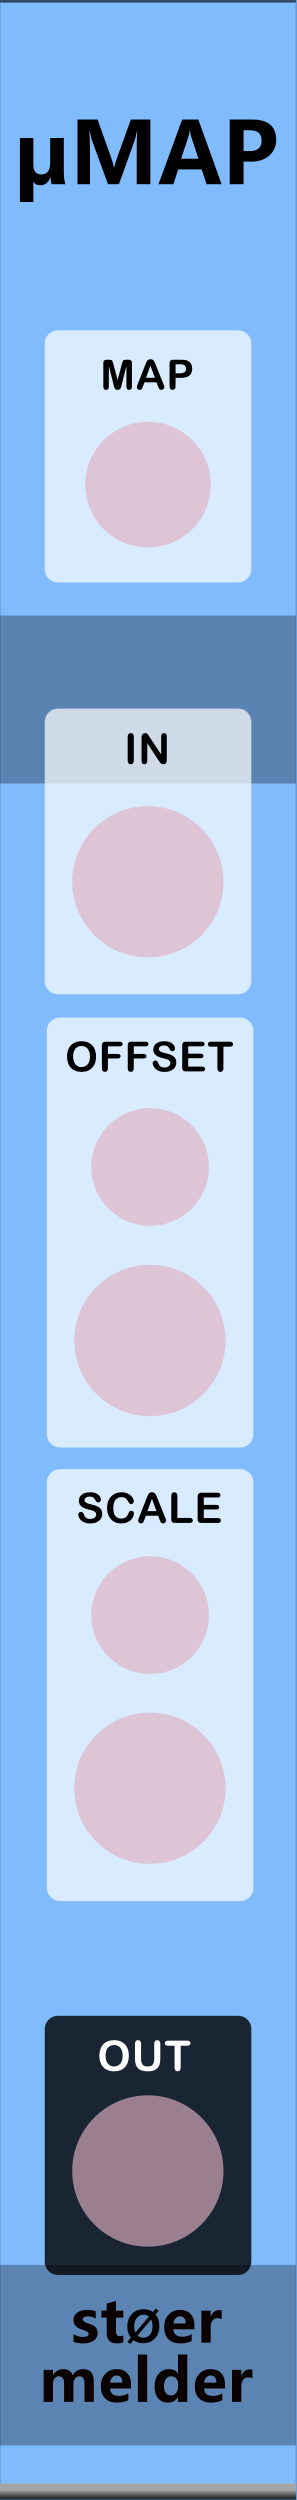
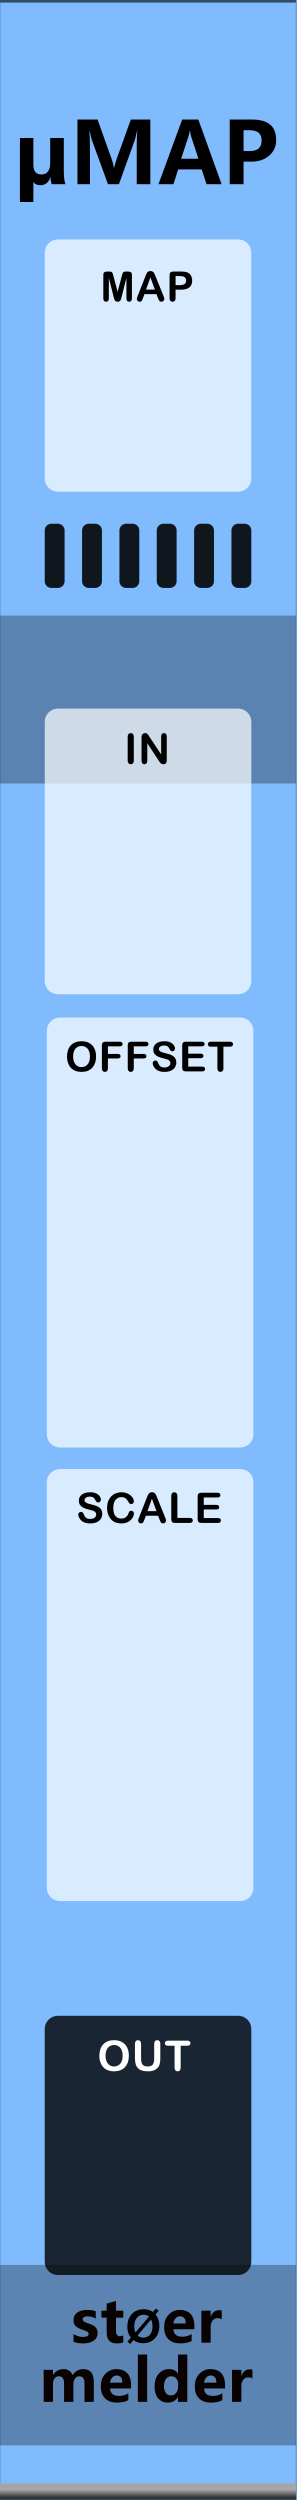
<svg xmlns="http://www.w3.org/2000/svg" width="100%" height="100%" viewBox="0 0 45 380" version="1.1" xml:space="preserve" style="fill-rule:evenodd;clip-rule:evenodd;stroke-linecap:round;stroke-linejoin:round;stroke-miterlimit:1.5;">
  <g id="panel" transform="matrix(0.834722,0,0,1.04324,-803.837,250.623)">
    <g transform="matrix(1.198,0,0,0.958552,963,-240.242)">
      <rect x="0" y="0" width="60" height="380" style="fill:rgb(128,187,254);" />
    </g>
    <g transform="matrix(0.318803,0,0,1.55539,972.575,-450.668)">
      <rect x="-30.034" y="347.456" width="169.102" height="16.91" style="fill:rgb(4,4,4);fill-opacity:0.3;" />
    </g>
    <g transform="matrix(0.318803,0,0,1.44687,972.575,-653.268)">
      <rect x="-30.034" y="347.456" width="169.102" height="16.91" style="fill-opacity:0.3;" />
    </g>
    <g transform="matrix(2.40704,0,0,25.5659,873.006,-292.473)">
      <rect x="37.388" y="2.043" width="22.397" height="14.247" style="fill:none;stroke:black;stroke-opacity:0.6;stroke-width:0.03px;" />
    </g>
    <g id="path3052" transform="matrix(0.37715,0,0,1.06342,599.604,-7.50798)">
      <rect x="963.532" y="121.41" width="142.941" height="2.074" style="fill:url(#_Linear1);" />
    </g>
    <g transform="matrix(1.198,0,0,0.958552,967.807,-213.398)">
      <g transform="matrix(13,0,0,13,-1.92017,0)">
        <path d="M0.443,0C0.435,-0.025 0.43,-0.052 0.43,-0.082L0.428,-0.082C0.407,-0.019 0.368,0.012 0.311,0.012C0.273,0.012 0.247,0 0.231,-0.025L0.229,-0.025L0.229,0.208L0.072,0.208L0.072,-0.54L0.229,-0.54L0.229,-0.227C0.229,-0.152 0.261,-0.114 0.324,-0.114C0.392,-0.114 0.426,-0.16 0.426,-0.252L0.426,-0.54L0.585,-0.54L0.585,-0.163C0.585,-0.082 0.592,-0.028 0.605,0L0.443,0Z" style="fill-rule:nonzero;" />
      </g>
      <g transform="matrix(13,0,0,13,6.63013,0)">
        <path d="M0.78,0L0.78,-0.459C0.78,-0.501 0.782,-0.555 0.786,-0.619L0.782,-0.619C0.772,-0.57 0.765,-0.538 0.759,-0.521L0.572,0L0.444,0L0.255,-0.517C0.25,-0.529 0.242,-0.563 0.231,-0.619L0.227,-0.619C0.231,-0.555 0.233,-0.492 0.233,-0.428L0.233,0L0.087,0L0.087,-0.756L0.322,-0.756L0.485,-0.299C0.499,-0.262 0.508,-0.226 0.513,-0.193L0.516,-0.193C0.526,-0.234 0.537,-0.27 0.547,-0.3L0.711,-0.756L0.939,-0.756L0.939,0L0.78,0Z" style="fill-rule:nonzero;" />
      </g>
      <g transform="matrix(13,0,0,13,19.9983,0)">
        <path d="M0.744,0L0.568,0L0.511,-0.173L0.236,-0.173L0.181,0L0.006,0L0.283,-0.756L0.472,-0.756L0.744,0ZM0.473,-0.298L0.387,-0.56C0.382,-0.577 0.378,-0.599 0.375,-0.626L0.371,-0.626C0.369,-0.604 0.365,-0.583 0.358,-0.562L0.271,-0.298L0.473,-0.298Z" style="fill-rule:nonzero;" />
      </g>
      <g transform="matrix(13,0,0,13,29.7737,0)">
        <path d="M0.249,-0.264L0.249,0L0.087,0L0.087,-0.756L0.348,-0.756C0.536,-0.756 0.63,-0.677 0.63,-0.517C0.63,-0.44 0.601,-0.378 0.545,-0.331C0.488,-0.284 0.417,-0.262 0.332,-0.264L0.249,-0.264ZM0.249,-0.631L0.249,-0.387L0.318,-0.387C0.413,-0.387 0.46,-0.428 0.46,-0.511C0.46,-0.591 0.414,-0.631 0.32,-0.631L0.249,-0.631Z" style="fill-rule:nonzero;" />
      </g>
    </g>
    <g transform="matrix(0.552947,0,0,1.55407,968.322,-225.457)">
      <path d="M73.138,58.157C73.138,57.476 71.196,56.924 68.804,56.924L9.44,56.924C7.049,56.924 5.107,57.476 5.107,58.157L5.107,82.47C5.107,83.151 7.049,83.704 9.44,83.704L68.804,83.704C71.196,83.704 73.138,83.151 73.138,82.47L73.138,58.157Z" style="fill:white;fill-opacity:0.7;" />
    </g>
    <g transform="matrix(0.552947,0,0,2.3394,968.702,-225.151)">
      <path d="M73.138,57.743C73.138,57.291 71.196,56.924 68.804,56.924L9.44,56.924C7.049,56.924 5.107,57.291 5.107,57.743L5.107,82.885C5.107,83.337 7.049,83.704 9.44,83.704L68.804,83.704C71.196,83.704 73.138,83.337 73.138,82.885L73.138,57.743Z" style="fill:white;fill-opacity:0.7;" />
    </g>
    <g transform="matrix(0.552947,0,0,2.35028,968.702,-159.977)">
      <path d="M73.138,57.739C73.138,57.289 71.196,56.924 68.804,56.924L9.44,56.924C7.049,56.924 5.107,57.289 5.107,57.739L5.107,82.888C5.107,83.338 7.049,83.704 9.44,83.704L68.804,83.704C71.196,83.704 73.138,83.338 73.138,82.888L73.138,57.739Z" style="fill:white;fill-opacity:0.7;" />
    </g>
-     <g transform="matrix(0.552947,0,0,1.3724,968.322,-270.235)">
+     <g transform="matrix(0.552947,0,0,1.3724,968.322,-283.466)">
      <path d="M73.138,58.321C73.138,57.55 71.196,56.924 68.804,56.924L9.44,56.924C7.049,56.924 5.107,57.55 5.107,58.321L5.107,82.307C5.107,83.078 7.049,83.704 9.44,83.704L68.804,83.704C71.196,83.704 73.138,83.078 73.138,82.307L73.138,58.321Z" style="fill:white;fill-opacity:0.7;" />
    </g>
    <g transform="matrix(1.198,0,0,0.958552,940.395,-178.7)">
      <g transform="matrix(6.4,0,0,6.4,37.7404,51.8924)">
        <path d="M0.084,-0.076L0.084,-0.64C0.084,-0.669 0.091,-0.691 0.104,-0.706C0.117,-0.721 0.135,-0.728 0.156,-0.728C0.178,-0.728 0.195,-0.721 0.209,-0.706C0.222,-0.692 0.229,-0.67 0.229,-0.64L0.229,-0.076C0.229,-0.047 0.222,-0.024 0.209,-0.01C0.195,0.005 0.178,0.012 0.156,0.012C0.135,0.012 0.118,0.005 0.104,-0.01C0.091,-0.025 0.084,-0.047 0.084,-0.076Z" style="fill-rule:nonzero;" />
      </g>
      <g transform="matrix(6.4,0,0,6.4,39.8715,51.8924)">
        <path d="M0.267,-0.641L0.546,-0.219L0.546,-0.645C0.546,-0.673 0.552,-0.693 0.564,-0.707C0.576,-0.721 0.592,-0.728 0.612,-0.728C0.633,-0.728 0.649,-0.721 0.661,-0.707C0.673,-0.693 0.679,-0.673 0.679,-0.645L0.679,-0.082C0.679,-0.019 0.653,0.012 0.601,0.012C0.588,0.012 0.576,0.01 0.566,0.007C0.556,0.003 0.546,-0.003 0.537,-0.011C0.528,-0.019 0.519,-0.029 0.511,-0.04C0.503,-0.051 0.496,-0.062 0.488,-0.073L0.216,-0.49L0.216,-0.071C0.216,-0.043 0.209,-0.023 0.197,-0.009C0.184,0.005 0.168,0.012 0.148,0.012C0.127,0.012 0.111,0.005 0.099,-0.009C0.086,-0.023 0.08,-0.044 0.08,-0.071L0.08,-0.623C0.08,-0.646 0.083,-0.665 0.088,-0.678C0.094,-0.693 0.104,-0.705 0.119,-0.714C0.133,-0.723 0.148,-0.728 0.165,-0.728C0.178,-0.728 0.189,-0.726 0.198,-0.722C0.208,-0.717 0.216,-0.712 0.223,-0.705C0.23,-0.697 0.237,-0.688 0.244,-0.677C0.252,-0.665 0.259,-0.653 0.267,-0.641Z" style="fill-rule:nonzero;" />
      </g>
    </g>
    <g transform="matrix(1.198,0,0,0.958552,940.775,-68.0885)">
      <g transform="matrix(6.4,0,0,6.4,30.1093,51.8924)">
        <path d="M0.622,-0.215C0.622,-0.172 0.611,-0.133 0.589,-0.098C0.566,-0.064 0.534,-0.037 0.491,-0.017C0.448,0.002 0.397,0.012 0.338,0.012C0.267,0.012 0.209,-0.001 0.163,-0.028C0.131,-0.047 0.104,-0.073 0.084,-0.105C0.063,-0.137 0.053,-0.168 0.053,-0.198C0.053,-0.216 0.059,-0.231 0.072,-0.243C0.084,-0.256 0.099,-0.262 0.118,-0.262C0.133,-0.262 0.146,-0.257 0.157,-0.248C0.168,-0.238 0.177,-0.223 0.184,-0.204C0.193,-0.181 0.203,-0.162 0.214,-0.147C0.224,-0.132 0.239,-0.119 0.258,-0.109C0.278,-0.099 0.303,-0.094 0.334,-0.094C0.377,-0.094 0.412,-0.104 0.439,-0.124C0.466,-0.144 0.479,-0.169 0.479,-0.199C0.479,-0.223 0.472,-0.242 0.457,-0.257C0.443,-0.272 0.424,-0.283 0.401,-0.291C0.378,-0.299 0.347,-0.307 0.309,-0.316C0.258,-0.328 0.215,-0.342 0.18,-0.358C0.145,-0.374 0.118,-0.396 0.097,-0.424C0.077,-0.452 0.067,-0.486 0.067,-0.528C0.067,-0.567 0.078,-0.602 0.099,-0.633C0.121,-0.663 0.152,-0.687 0.192,-0.703C0.233,-0.72 0.281,-0.728 0.336,-0.728C0.38,-0.728 0.418,-0.723 0.45,-0.712C0.482,-0.701 0.509,-0.686 0.53,-0.668C0.551,-0.65 0.566,-0.631 0.576,-0.611C0.586,-0.591 0.591,-0.572 0.591,-0.553C0.591,-0.536 0.585,-0.52 0.573,-0.507C0.56,-0.493 0.545,-0.486 0.527,-0.486C0.51,-0.486 0.498,-0.49 0.489,-0.498C0.48,-0.507 0.471,-0.52 0.461,-0.539C0.448,-0.566 0.432,-0.587 0.414,-0.602C0.396,-0.617 0.367,-0.625 0.326,-0.625C0.289,-0.625 0.259,-0.617 0.236,-0.6C0.213,-0.584 0.201,-0.564 0.201,-0.541C0.201,-0.527 0.205,-0.514 0.213,-0.504C0.221,-0.493 0.231,-0.485 0.245,-0.477C0.259,-0.47 0.273,-0.464 0.287,-0.459C0.301,-0.455 0.324,-0.449 0.356,-0.441C0.396,-0.431 0.433,-0.421 0.466,-0.41C0.498,-0.398 0.526,-0.384 0.549,-0.368C0.572,-0.352 0.59,-0.331 0.603,-0.306C0.616,-0.281 0.622,-0.251 0.622,-0.215Z" style="fill-rule:nonzero;" />
      </g>
      <g transform="matrix(6.4,0,0,6.4,34.5061,51.8924)">
        <path d="M0.688,-0.226C0.688,-0.203 0.682,-0.179 0.671,-0.152C0.66,-0.126 0.642,-0.1 0.618,-0.074C0.594,-0.048 0.563,-0.028 0.526,-0.012C0.488,0.004 0.445,0.012 0.395,0.012C0.357,0.012 0.323,0.009 0.292,0.001C0.261,-0.006 0.233,-0.017 0.208,-0.032C0.183,-0.047 0.159,-0.067 0.138,-0.092C0.119,-0.114 0.103,-0.139 0.09,-0.167C0.076,-0.195 0.066,-0.225 0.06,-0.256C0.053,-0.288 0.05,-0.321 0.05,-0.357C0.05,-0.415 0.058,-0.466 0.075,-0.512C0.092,-0.557 0.116,-0.596 0.147,-0.629C0.178,-0.661 0.215,-0.686 0.257,-0.703C0.299,-0.72 0.344,-0.728 0.391,-0.728C0.449,-0.728 0.501,-0.716 0.546,-0.693C0.591,-0.67 0.626,-0.642 0.65,-0.608C0.674,-0.574 0.686,-0.542 0.686,-0.511C0.686,-0.495 0.68,-0.48 0.668,-0.467C0.657,-0.455 0.643,-0.448 0.626,-0.448C0.607,-0.448 0.594,-0.453 0.584,-0.461C0.575,-0.47 0.565,-0.485 0.553,-0.507C0.534,-0.542 0.512,-0.569 0.487,-0.586C0.461,-0.604 0.43,-0.613 0.392,-0.613C0.333,-0.613 0.285,-0.59 0.25,-0.545C0.214,-0.5 0.197,-0.435 0.197,-0.352C0.197,-0.296 0.205,-0.25 0.22,-0.213C0.236,-0.176 0.258,-0.149 0.287,-0.13C0.315,-0.112 0.349,-0.103 0.387,-0.103C0.429,-0.103 0.464,-0.113 0.493,-0.134C0.522,-0.155 0.543,-0.185 0.558,-0.225C0.564,-0.244 0.572,-0.259 0.581,-0.271C0.59,-0.283 0.605,-0.289 0.625,-0.289C0.642,-0.289 0.657,-0.283 0.669,-0.271C0.682,-0.259 0.688,-0.244 0.688,-0.226Z" style="fill-rule:nonzero;" />
      </g>
      <g transform="matrix(6.4,0,0,6.4,39.3716,51.8924)">
        <path d="M0.536,-0.081L0.502,-0.171L0.211,-0.171L0.177,-0.079C0.163,-0.043 0.152,-0.019 0.143,-0.007C0.133,0.006 0.118,0.012 0.096,0.012C0.078,0.012 0.062,0.006 0.048,-0.008C0.034,-0.021 0.027,-0.036 0.027,-0.053C0.027,-0.063 0.028,-0.073 0.032,-0.083C0.035,-0.094 0.04,-0.108 0.048,-0.127L0.231,-0.592C0.236,-0.605 0.242,-0.621 0.25,-0.64C0.257,-0.659 0.265,-0.674 0.273,-0.687C0.281,-0.699 0.292,-0.709 0.306,-0.717C0.319,-0.724 0.336,-0.728 0.356,-0.728C0.376,-0.728 0.393,-0.724 0.406,-0.717C0.42,-0.709 0.431,-0.699 0.439,-0.687C0.448,-0.675 0.455,-0.662 0.46,-0.648C0.466,-0.634 0.473,-0.616 0.482,-0.593L0.669,-0.131C0.684,-0.096 0.691,-0.07 0.691,-0.054C0.691,-0.038 0.684,-0.022 0.67,-0.009C0.656,0.005 0.64,0.012 0.62,0.012C0.609,0.012 0.599,0.01 0.591,0.006C0.583,0.002 0.576,-0.003 0.57,-0.01C0.565,-0.017 0.559,-0.028 0.552,-0.043C0.546,-0.057 0.541,-0.07 0.536,-0.081ZM0.249,-0.28L0.463,-0.28L0.355,-0.575L0.249,-0.28Z" style="fill-rule:nonzero;" />
      </g>
      <g transform="matrix(6.4,0,0,6.4,44.1027,51.8924)">
        <path d="M0.22,-0.64L0.22,-0.119L0.514,-0.119C0.538,-0.119 0.556,-0.113 0.568,-0.102C0.581,-0.091 0.587,-0.076 0.587,-0.059C0.587,-0.042 0.581,-0.027 0.568,-0.016C0.556,-0.005 0.538,0 0.514,0L0.164,0C0.132,0 0.11,-0.007 0.096,-0.021C0.082,-0.035 0.075,-0.058 0.075,-0.089L0.075,-0.64C0.075,-0.669 0.082,-0.691 0.095,-0.706C0.108,-0.721 0.125,-0.728 0.147,-0.728C0.169,-0.728 0.186,-0.721 0.2,-0.706C0.213,-0.692 0.22,-0.67 0.22,-0.64Z" style="fill-rule:nonzero;" />
      </g>
      <g transform="matrix(6.4,0,0,6.4,48.0963,51.8924)">
        <path d="M0.55,-0.604L0.223,-0.604L0.223,-0.428L0.524,-0.428C0.546,-0.428 0.563,-0.423 0.573,-0.413C0.584,-0.403 0.59,-0.39 0.59,-0.374C0.59,-0.358 0.584,-0.344 0.574,-0.334C0.563,-0.324 0.546,-0.319 0.524,-0.319L0.223,-0.319L0.223,-0.115L0.561,-0.115C0.584,-0.115 0.601,-0.11 0.613,-0.099C0.624,-0.089 0.63,-0.075 0.63,-0.057C0.63,-0.04 0.624,-0.026 0.613,-0.016C0.601,-0.005 0.584,0 0.561,0L0.167,0C0.135,0 0.113,-0.007 0.099,-0.021C0.085,-0.035 0.078,-0.058 0.078,-0.089L0.078,-0.627C0.078,-0.648 0.081,-0.665 0.087,-0.678C0.094,-0.691 0.103,-0.701 0.116,-0.707C0.13,-0.713 0.146,-0.716 0.167,-0.716L0.55,-0.716C0.573,-0.716 0.59,-0.711 0.601,-0.7C0.613,-0.69 0.618,-0.677 0.618,-0.66C0.618,-0.643 0.613,-0.63 0.601,-0.619C0.59,-0.609 0.573,-0.604 0.55,-0.604Z" style="fill-rule:nonzero;" />
      </g>
    </g>
    <g transform="matrix(1.198,0,0,0.958552,940.775,-133.874)">
      <g transform="matrix(6.3,0,0,6.3,28.4514,51.8924)">
        <path d="M0.393,-0.728C0.467,-0.728 0.531,-0.713 0.584,-0.683C0.637,-0.653 0.678,-0.61 0.705,-0.554C0.732,-0.499 0.746,-0.434 0.746,-0.359C0.746,-0.304 0.739,-0.253 0.724,-0.208C0.709,-0.163 0.686,-0.124 0.656,-0.09C0.626,-0.057 0.59,-0.032 0.546,-0.014C0.502,0.003 0.452,0.012 0.396,0.012C0.34,0.012 0.29,0.003 0.246,-0.015C0.201,-0.033 0.164,-0.058 0.135,-0.091C0.105,-0.124 0.083,-0.164 0.068,-0.21C0.052,-0.256 0.045,-0.306 0.045,-0.36C0.045,-0.415 0.053,-0.465 0.069,-0.511C0.084,-0.557 0.107,-0.596 0.137,-0.628C0.167,-0.661 0.204,-0.685 0.247,-0.702C0.29,-0.719 0.338,-0.728 0.393,-0.728ZM0.599,-0.36C0.599,-0.412 0.591,-0.458 0.574,-0.496C0.557,-0.535 0.533,-0.564 0.501,-0.583C0.47,-0.603 0.434,-0.613 0.393,-0.613C0.364,-0.613 0.337,-0.607 0.313,-0.596C0.288,-0.586 0.267,-0.57 0.249,-0.549C0.232,-0.528 0.218,-0.501 0.207,-0.469C0.197,-0.437 0.192,-0.4 0.192,-0.36C0.192,-0.319 0.197,-0.282 0.207,-0.25C0.218,-0.217 0.232,-0.189 0.251,-0.168C0.269,-0.146 0.291,-0.13 0.315,-0.119C0.339,-0.108 0.366,-0.103 0.395,-0.103C0.432,-0.103 0.466,-0.112 0.497,-0.131C0.528,-0.149 0.553,-0.178 0.572,-0.217C0.59,-0.256 0.599,-0.303 0.599,-0.36Z" style="fill-rule:nonzero;" />
      </g>
      <g transform="matrix(6.3,0,0,6.3,33.5669,51.8924)">
        <path d="M0.506,-0.604L0.22,-0.604L0.22,-0.421L0.459,-0.421C0.481,-0.421 0.498,-0.416 0.509,-0.406C0.519,-0.396 0.525,-0.383 0.525,-0.366C0.525,-0.35 0.519,-0.336 0.508,-0.327C0.497,-0.317 0.481,-0.312 0.459,-0.312L0.22,-0.312L0.22,-0.076C0.22,-0.046 0.213,-0.024 0.2,-0.01C0.186,0.005 0.169,0.012 0.148,0.012C0.126,0.012 0.109,0.005 0.095,-0.01C0.082,-0.024 0.075,-0.047 0.075,-0.076L0.075,-0.627C0.075,-0.648 0.078,-0.665 0.084,-0.678C0.091,-0.691 0.1,-0.701 0.114,-0.707C0.127,-0.713 0.144,-0.716 0.164,-0.716L0.506,-0.716C0.529,-0.716 0.546,-0.711 0.557,-0.7C0.569,-0.69 0.574,-0.677 0.574,-0.66C0.574,-0.643 0.569,-0.63 0.557,-0.619C0.546,-0.609 0.529,-0.604 0.506,-0.604Z" style="fill-rule:nonzero;" />
      </g>
      <g transform="matrix(6.3,0,0,6.3,37.4982,51.8924)">
        <path d="M0.506,-0.604L0.22,-0.604L0.22,-0.421L0.459,-0.421C0.481,-0.421 0.498,-0.416 0.509,-0.406C0.519,-0.396 0.525,-0.383 0.525,-0.366C0.525,-0.35 0.519,-0.336 0.508,-0.327C0.497,-0.317 0.481,-0.312 0.459,-0.312L0.22,-0.312L0.22,-0.076C0.22,-0.046 0.213,-0.024 0.2,-0.01C0.186,0.005 0.169,0.012 0.148,0.012C0.126,0.012 0.109,0.005 0.095,-0.01C0.082,-0.024 0.075,-0.047 0.075,-0.076L0.075,-0.627C0.075,-0.648 0.078,-0.665 0.084,-0.678C0.091,-0.691 0.1,-0.701 0.114,-0.707C0.127,-0.713 0.144,-0.716 0.164,-0.716L0.506,-0.716C0.529,-0.716 0.546,-0.711 0.557,-0.7C0.569,-0.69 0.574,-0.677 0.574,-0.66C0.574,-0.643 0.569,-0.63 0.557,-0.619C0.546,-0.609 0.529,-0.604 0.506,-0.604Z" style="fill-rule:nonzero;" />
      </g>
      <g transform="matrix(6.3,0,0,6.3,41.4294,51.8924)">
        <path d="M0.622,-0.215C0.622,-0.172 0.611,-0.133 0.589,-0.098C0.566,-0.064 0.534,-0.037 0.491,-0.017C0.448,0.002 0.397,0.012 0.338,0.012C0.267,0.012 0.209,-0.001 0.163,-0.028C0.131,-0.047 0.104,-0.073 0.084,-0.105C0.063,-0.137 0.053,-0.168 0.053,-0.198C0.053,-0.216 0.059,-0.231 0.072,-0.243C0.084,-0.256 0.099,-0.262 0.118,-0.262C0.133,-0.262 0.146,-0.257 0.157,-0.248C0.168,-0.238 0.177,-0.223 0.184,-0.204C0.193,-0.181 0.203,-0.162 0.214,-0.147C0.224,-0.132 0.239,-0.119 0.258,-0.109C0.278,-0.099 0.303,-0.094 0.334,-0.094C0.377,-0.094 0.412,-0.104 0.439,-0.124C0.466,-0.144 0.479,-0.169 0.479,-0.199C0.479,-0.223 0.472,-0.242 0.457,-0.257C0.443,-0.272 0.424,-0.283 0.401,-0.291C0.378,-0.299 0.347,-0.307 0.309,-0.316C0.258,-0.328 0.215,-0.342 0.18,-0.358C0.145,-0.374 0.118,-0.396 0.097,-0.424C0.077,-0.452 0.067,-0.486 0.067,-0.528C0.067,-0.567 0.078,-0.602 0.099,-0.633C0.121,-0.663 0.152,-0.687 0.192,-0.703C0.233,-0.72 0.281,-0.728 0.336,-0.728C0.38,-0.728 0.418,-0.723 0.45,-0.712C0.482,-0.701 0.509,-0.686 0.53,-0.668C0.551,-0.65 0.566,-0.631 0.576,-0.611C0.586,-0.591 0.591,-0.572 0.591,-0.553C0.591,-0.536 0.585,-0.52 0.573,-0.507C0.56,-0.493 0.545,-0.486 0.527,-0.486C0.51,-0.486 0.498,-0.49 0.489,-0.498C0.48,-0.507 0.471,-0.52 0.461,-0.539C0.448,-0.566 0.432,-0.587 0.414,-0.602C0.396,-0.617 0.367,-0.625 0.326,-0.625C0.289,-0.625 0.259,-0.617 0.236,-0.6C0.213,-0.584 0.201,-0.564 0.201,-0.541C0.201,-0.527 0.205,-0.514 0.213,-0.504C0.221,-0.493 0.231,-0.485 0.245,-0.477C0.259,-0.47 0.273,-0.464 0.287,-0.459C0.301,-0.455 0.324,-0.449 0.356,-0.441C0.396,-0.431 0.433,-0.421 0.466,-0.41C0.498,-0.398 0.526,-0.384 0.549,-0.368C0.572,-0.352 0.59,-0.331 0.603,-0.306C0.616,-0.281 0.622,-0.251 0.622,-0.215Z" style="fill-rule:nonzero;" />
      </g>
      <g transform="matrix(6.3,0,0,6.3,45.7574,51.8924)">
        <path d="M0.55,-0.604L0.223,-0.604L0.223,-0.428L0.524,-0.428C0.546,-0.428 0.563,-0.423 0.573,-0.413C0.584,-0.403 0.59,-0.39 0.59,-0.374C0.59,-0.358 0.584,-0.344 0.574,-0.334C0.563,-0.324 0.546,-0.319 0.524,-0.319L0.223,-0.319L0.223,-0.115L0.561,-0.115C0.584,-0.115 0.601,-0.11 0.613,-0.099C0.624,-0.089 0.63,-0.075 0.63,-0.057C0.63,-0.04 0.624,-0.026 0.613,-0.016C0.601,-0.005 0.584,0 0.561,0L0.167,0C0.135,0 0.113,-0.007 0.099,-0.021C0.085,-0.035 0.078,-0.058 0.078,-0.089L0.078,-0.627C0.078,-0.648 0.081,-0.665 0.087,-0.678C0.094,-0.691 0.103,-0.701 0.116,-0.707C0.13,-0.713 0.146,-0.716 0.167,-0.716L0.55,-0.716C0.573,-0.716 0.59,-0.711 0.601,-0.7C0.613,-0.69 0.618,-0.677 0.618,-0.66C0.618,-0.643 0.613,-0.63 0.601,-0.619C0.59,-0.609 0.573,-0.604 0.55,-0.604Z" style="fill-rule:nonzero;" />
      </g>
      <g transform="matrix(6.3,0,0,6.3,50.0855,51.8924)">
        <path d="M0.543,-0.596L0.385,-0.596L0.385,-0.076C0.385,-0.046 0.378,-0.024 0.365,-0.01C0.351,0.005 0.334,0.012 0.313,0.012C0.292,0.012 0.274,0.005 0.26,-0.01C0.247,-0.024 0.24,-0.047 0.24,-0.076L0.24,-0.596L0.082,-0.596C0.057,-0.596 0.039,-0.602 0.027,-0.613C0.015,-0.623 0.009,-0.638 0.009,-0.656C0.009,-0.674 0.015,-0.689 0.028,-0.7C0.04,-0.71 0.058,-0.716 0.082,-0.716L0.543,-0.716C0.568,-0.716 0.587,-0.71 0.599,-0.699C0.611,-0.688 0.617,-0.674 0.617,-0.656C0.617,-0.638 0.611,-0.623 0.599,-0.613C0.586,-0.602 0.568,-0.596 0.543,-0.596Z" style="fill-rule:nonzero;" />
      </g>
    </g>
-     <g transform="matrix(1.198,0,0,0.958552,940.395,-233.239)">
+     <g transform="matrix(1.198,0,0,0.958552,940.395,-246.087)">
      <g transform="matrix(6.3,0,0,6.3,34.1206,51.8924)">
        <path d="M0.32,-0.108L0.205,-0.564L0.205,-0.07C0.205,-0.042 0.199,-0.022 0.187,-0.008C0.175,0.005 0.158,0.012 0.138,0.012C0.119,0.012 0.103,0.005 0.09,-0.008C0.078,-0.022 0.072,-0.042 0.072,-0.07L0.072,-0.636C0.072,-0.667 0.08,-0.689 0.096,-0.699C0.112,-0.71 0.134,-0.716 0.162,-0.716L0.207,-0.716C0.234,-0.716 0.254,-0.713 0.266,-0.708C0.278,-0.704 0.287,-0.695 0.293,-0.682C0.299,-0.669 0.306,-0.649 0.313,-0.62L0.417,-0.228L0.521,-0.62C0.528,-0.649 0.535,-0.669 0.541,-0.682C0.547,-0.695 0.556,-0.704 0.568,-0.708C0.58,-0.713 0.6,-0.716 0.627,-0.716L0.672,-0.716C0.7,-0.716 0.722,-0.71 0.738,-0.699C0.754,-0.689 0.762,-0.667 0.762,-0.636L0.762,-0.07C0.762,-0.042 0.756,-0.022 0.744,-0.008C0.732,0.005 0.715,0.012 0.695,0.012C0.676,0.012 0.66,0.005 0.647,-0.008C0.635,-0.022 0.629,-0.042 0.629,-0.07L0.629,-0.564L0.514,-0.108C0.507,-0.078 0.501,-0.057 0.496,-0.043C0.491,-0.029 0.482,-0.016 0.47,-0.005C0.457,0.007 0.439,0.012 0.417,0.012C0.4,0.012 0.386,0.009 0.374,0.001C0.362,-0.006 0.353,-0.015 0.347,-0.027C0.34,-0.038 0.335,-0.051 0.331,-0.065C0.328,-0.079 0.324,-0.093 0.32,-0.108Z" style="fill-rule:nonzero;" />
      </g>
      <g transform="matrix(6.3,0,0,6.3,39.4945,51.8924)">
        <path d="M0.536,-0.081L0.502,-0.171L0.211,-0.171L0.177,-0.079C0.163,-0.043 0.152,-0.019 0.143,-0.007C0.133,0.006 0.118,0.012 0.096,0.012C0.078,0.012 0.062,0.006 0.048,-0.008C0.034,-0.021 0.027,-0.036 0.027,-0.053C0.027,-0.063 0.028,-0.073 0.032,-0.083C0.035,-0.094 0.04,-0.108 0.048,-0.127L0.231,-0.592C0.236,-0.605 0.242,-0.621 0.25,-0.64C0.257,-0.659 0.265,-0.674 0.273,-0.687C0.281,-0.699 0.292,-0.709 0.306,-0.717C0.319,-0.724 0.336,-0.728 0.356,-0.728C0.376,-0.728 0.393,-0.724 0.406,-0.717C0.42,-0.709 0.431,-0.699 0.439,-0.687C0.448,-0.675 0.455,-0.662 0.46,-0.648C0.466,-0.634 0.473,-0.616 0.482,-0.593L0.669,-0.131C0.684,-0.096 0.691,-0.07 0.691,-0.054C0.691,-0.038 0.684,-0.022 0.67,-0.009C0.656,0.005 0.64,0.012 0.62,0.012C0.609,0.012 0.599,0.01 0.591,0.006C0.583,0.002 0.576,-0.003 0.57,-0.01C0.565,-0.017 0.559,-0.028 0.552,-0.043C0.546,-0.057 0.541,-0.07 0.536,-0.081ZM0.249,-0.28L0.463,-0.28L0.355,-0.575L0.249,-0.28Z" style="fill-rule:nonzero;" />
      </g>
      <g transform="matrix(6.3,0,0,6.3,44.1517,51.8924)">
        <path d="M0.356,-0.279L0.223,-0.279L0.223,-0.076C0.223,-0.047 0.216,-0.025 0.203,-0.01C0.189,0.005 0.172,0.012 0.151,0.012C0.129,0.012 0.111,0.005 0.098,-0.01C0.085,-0.025 0.078,-0.047 0.078,-0.075L0.078,-0.627C0.078,-0.659 0.085,-0.682 0.1,-0.695C0.115,-0.709 0.138,-0.716 0.17,-0.716L0.356,-0.716C0.411,-0.716 0.453,-0.712 0.483,-0.703C0.512,-0.695 0.538,-0.681 0.559,-0.663C0.58,-0.644 0.596,-0.621 0.607,-0.593C0.618,-0.566 0.624,-0.535 0.624,-0.501C0.624,-0.428 0.602,-0.373 0.557,-0.335C0.512,-0.298 0.445,-0.279 0.356,-0.279ZM0.321,-0.607L0.223,-0.607L0.223,-0.388L0.321,-0.388C0.355,-0.388 0.384,-0.392 0.406,-0.399C0.429,-0.406 0.447,-0.418 0.459,-0.434C0.471,-0.45 0.477,-0.472 0.477,-0.498C0.477,-0.53 0.468,-0.555 0.449,-0.575C0.428,-0.596 0.386,-0.607 0.321,-0.607Z" style="fill-rule:nonzero;" />
      </g>
    </g>
    <g transform="matrix(1.198,0,0,0.958552,893.495,-231.786)">
      <g transform="matrix(9,0,0,9,68.6657,347.267)">
        <path d="M0.058,-0.145C0.112,-0.112 0.165,-0.096 0.216,-0.096C0.281,-0.096 0.314,-0.113 0.314,-0.148C0.314,-0.173 0.287,-0.193 0.233,-0.21C0.166,-0.231 0.12,-0.254 0.095,-0.28C0.07,-0.305 0.058,-0.34 0.058,-0.383C0.058,-0.436 0.079,-0.478 0.122,-0.508C0.165,-0.538 0.221,-0.553 0.291,-0.553C0.34,-0.553 0.388,-0.546 0.434,-0.531L0.434,-0.407C0.392,-0.432 0.346,-0.444 0.295,-0.444C0.27,-0.444 0.25,-0.44 0.235,-0.431C0.22,-0.422 0.212,-0.41 0.212,-0.396C0.212,-0.371 0.235,-0.351 0.28,-0.335C0.329,-0.319 0.366,-0.304 0.39,-0.291C0.415,-0.278 0.434,-0.26 0.447,-0.238C0.459,-0.216 0.466,-0.191 0.466,-0.163C0.466,-0.107 0.444,-0.064 0.399,-0.033C0.354,-0.002 0.295,0.013 0.22,0.013C0.162,0.013 0.107,0.004 0.058,-0.015L0.058,-0.145Z" style="fill:rgb(10,1,1);fill-rule:nonzero;" />
      </g>
      <g transform="matrix(9,0,0,9,73.2436,347.267)">
        <path d="M0.39,-0.006C0.366,0.007 0.33,0.013 0.282,0.013C0.167,0.013 0.11,-0.047 0.11,-0.167L0.11,-0.422L0.021,-0.422L0.021,-0.54L0.11,-0.54L0.11,-0.659L0.267,-0.704L0.267,-0.54L0.39,-0.54L0.39,-0.422L0.267,-0.422L0.267,-0.195C0.267,-0.137 0.289,-0.108 0.335,-0.108C0.353,-0.108 0.371,-0.114 0.39,-0.124L0.39,-0.006Z" style="fill:rgb(10,1,1);fill-rule:nonzero;" />
      </g>
      <g transform="matrix(6.6,0,0,6.6,77.1051,347.267)">
        <path d="M0.106,0.032L0.043,-0.021L0.122,-0.115C0.067,-0.183 0.04,-0.268 0.04,-0.368C0.04,-0.487 0.075,-0.584 0.144,-0.658C0.213,-0.732 0.305,-0.769 0.418,-0.769C0.5,-0.769 0.571,-0.748 0.63,-0.706L0.698,-0.785L0.761,-0.733L0.689,-0.65C0.748,-0.581 0.778,-0.493 0.778,-0.384C0.778,-0.266 0.743,-0.17 0.674,-0.097C0.605,-0.023 0.516,0.013 0.406,0.013C0.32,0.013 0.246,-0.011 0.182,-0.059L0.106,0.032ZM0.54,-0.6C0.506,-0.628 0.463,-0.642 0.413,-0.642C0.349,-0.642 0.297,-0.617 0.258,-0.569C0.218,-0.52 0.199,-0.455 0.199,-0.375C0.199,-0.319 0.208,-0.273 0.227,-0.234L0.54,-0.6ZM0.275,-0.165C0.311,-0.131 0.356,-0.114 0.409,-0.114C0.473,-0.114 0.524,-0.137 0.563,-0.184C0.601,-0.231 0.62,-0.294 0.62,-0.374C0.62,-0.435 0.61,-0.488 0.588,-0.533L0.275,-0.165Z" style="fill-rule:nonzero;" />
      </g>
      <g transform="matrix(9,0,0,9,82.6053,347.267)">
        <path d="M0.551,-0.226L0.196,-0.226C0.201,-0.142 0.252,-0.1 0.347,-0.1C0.407,-0.1 0.459,-0.115 0.505,-0.144L0.505,-0.028C0.456,-0.001 0.391,0.013 0.312,0.013C0.226,0.013 0.159,-0.011 0.111,-0.06C0.063,-0.108 0.04,-0.176 0.04,-0.262C0.04,-0.348 0.065,-0.419 0.116,-0.472C0.167,-0.526 0.23,-0.553 0.307,-0.553C0.384,-0.553 0.443,-0.53 0.487,-0.484C0.53,-0.437 0.551,-0.374 0.551,-0.292L0.551,-0.226ZM0.404,-0.324C0.404,-0.405 0.372,-0.445 0.306,-0.445C0.279,-0.445 0.255,-0.434 0.234,-0.412C0.214,-0.39 0.201,-0.361 0.195,-0.324L0.404,-0.324Z" style="fill:rgb(10,1,1);fill-rule:nonzero;" />
      </g>
      <g transform="matrix(9,0,0,9,87.9786,347.267)">
        <path d="M0.416,-0.397C0.397,-0.408 0.374,-0.414 0.346,-0.414C0.31,-0.414 0.282,-0.4 0.261,-0.373C0.24,-0.345 0.229,-0.308 0.229,-0.26L0.229,0L0.072,0L0.072,-0.54L0.229,-0.54L0.229,-0.438L0.231,-0.438C0.257,-0.512 0.305,-0.549 0.374,-0.549C0.392,-0.549 0.406,-0.547 0.416,-0.543L0.416,-0.397Z" style="fill:rgb(10,1,1);fill-rule:nonzero;" />
      </g>
      <g transform="matrix(9,0,0,9,64.0056,356.267)">
        <path d="M0.919,0L0.762,0L0.762,-0.308C0.762,-0.391 0.732,-0.432 0.671,-0.432C0.643,-0.432 0.62,-0.42 0.602,-0.395C0.583,-0.369 0.574,-0.339 0.574,-0.303L0.574,0L0.417,0L0.417,-0.312C0.417,-0.392 0.387,-0.432 0.327,-0.432C0.298,-0.432 0.274,-0.42 0.256,-0.396C0.238,-0.372 0.229,-0.341 0.229,-0.301L0.229,0L0.072,0L0.072,-0.54L0.229,-0.54L0.229,-0.456L0.231,-0.456C0.25,-0.486 0.275,-0.51 0.307,-0.528C0.338,-0.545 0.371,-0.553 0.405,-0.553C0.481,-0.553 0.533,-0.519 0.561,-0.451C0.603,-0.519 0.663,-0.553 0.743,-0.553C0.86,-0.553 0.919,-0.481 0.919,-0.335L0.919,0Z" style="fill:rgb(10,1,1);fill-rule:nonzero;" />
      </g>
      <g transform="matrix(9,0,0,9,72.978,356.267)">
        <path d="M0.551,-0.226L0.196,-0.226C0.201,-0.142 0.252,-0.1 0.347,-0.1C0.407,-0.1 0.459,-0.115 0.505,-0.144L0.505,-0.028C0.456,-0.001 0.391,0.013 0.312,0.013C0.226,0.013 0.159,-0.011 0.111,-0.06C0.063,-0.108 0.04,-0.176 0.04,-0.262C0.04,-0.348 0.065,-0.419 0.116,-0.472C0.167,-0.526 0.23,-0.553 0.307,-0.553C0.384,-0.553 0.443,-0.53 0.487,-0.484C0.53,-0.437 0.551,-0.374 0.551,-0.292L0.551,-0.226ZM0.404,-0.324C0.404,-0.405 0.372,-0.445 0.306,-0.445C0.279,-0.445 0.255,-0.434 0.234,-0.412C0.214,-0.39 0.201,-0.361 0.195,-0.324L0.404,-0.324Z" style="fill:rgb(10,1,1);fill-rule:nonzero;" />
      </g>
      <g transform="matrix(9,0,0,9,78.3513,356.267)">
        <rect x="0.069" y="-0.799" width="0.157" height="0.799" style="fill:rgb(10,1,1);fill-rule:nonzero;" />
      </g>
      <g transform="matrix(9,0,0,9,81.1494,356.267)">
        <path d="M0.593,0L0.436,0L0.436,-0.076L0.433,-0.076C0.395,-0.017 0.339,0.013 0.264,0.013C0.195,0.013 0.141,-0.011 0.1,-0.06C0.06,-0.108 0.04,-0.174 0.04,-0.258C0.04,-0.346 0.062,-0.418 0.108,-0.472C0.153,-0.526 0.212,-0.553 0.286,-0.553C0.356,-0.553 0.405,-0.528 0.433,-0.477L0.436,-0.477L0.436,-0.799L0.593,-0.799L0.593,0ZM0.438,-0.306C0.438,-0.342 0.427,-0.372 0.405,-0.396C0.383,-0.42 0.356,-0.432 0.323,-0.432C0.284,-0.432 0.254,-0.417 0.232,-0.386C0.21,-0.356 0.199,-0.315 0.199,-0.263C0.199,-0.213 0.21,-0.175 0.231,-0.148C0.252,-0.121 0.281,-0.108 0.318,-0.108C0.353,-0.108 0.382,-0.122 0.404,-0.15C0.427,-0.179 0.438,-0.215 0.438,-0.261L0.438,-0.306Z" style="fill:rgb(10,1,1);fill-rule:nonzero;" />
      </g>
      <g transform="matrix(9,0,0,9,87.2654,356.267)">
        <path d="M0.551,-0.226L0.196,-0.226C0.201,-0.142 0.252,-0.1 0.347,-0.1C0.407,-0.1 0.459,-0.115 0.505,-0.144L0.505,-0.028C0.456,-0.001 0.391,0.013 0.312,0.013C0.226,0.013 0.159,-0.011 0.111,-0.06C0.063,-0.108 0.04,-0.176 0.04,-0.262C0.04,-0.348 0.065,-0.419 0.116,-0.472C0.167,-0.526 0.23,-0.553 0.307,-0.553C0.384,-0.553 0.443,-0.53 0.487,-0.484C0.53,-0.437 0.551,-0.374 0.551,-0.292L0.551,-0.226ZM0.404,-0.324C0.404,-0.405 0.372,-0.445 0.306,-0.445C0.279,-0.445 0.255,-0.434 0.234,-0.412C0.214,-0.39 0.201,-0.361 0.195,-0.324L0.404,-0.324Z" style="fill:rgb(10,1,1);fill-rule:nonzero;" />
      </g>
      <g transform="matrix(9,0,0,9,92.6386,356.267)">
        <path d="M0.416,-0.397C0.397,-0.408 0.374,-0.414 0.346,-0.414C0.31,-0.414 0.282,-0.4 0.261,-0.373C0.24,-0.345 0.229,-0.308 0.229,-0.26L0.229,0L0.072,0L0.072,-0.54L0.229,-0.54L0.229,-0.438L0.231,-0.438C0.257,-0.512 0.305,-0.549 0.374,-0.549C0.392,-0.549 0.406,-0.547 0.416,-0.543L0.416,-0.397Z" style="fill:rgb(10,1,1);fill-rule:nonzero;" />
      </g>
    </g>
    <g transform="matrix(0.552947,0,0,1.41025,968.322,-26.8114)">
      <path d="M73.138,58.283C73.138,57.533 71.196,56.924 68.804,56.924L9.44,56.924C7.049,56.924 5.107,57.533 5.107,58.283L5.107,82.345C5.107,83.095 7.049,83.704 9.44,83.704L68.804,83.704C71.196,83.704 73.138,83.095 73.138,82.345L73.138,58.283Z" style="fill-opacity:0.8;" />
    </g>
    <g transform="matrix(1.198,0,0,0.958552,939.656,11.7419)">
      <g transform="matrix(6.4,0,0,6.4,34.2965,51.8924)">
        <path d="M0.393,-0.728C0.467,-0.728 0.531,-0.713 0.584,-0.683C0.637,-0.653 0.678,-0.61 0.705,-0.554C0.732,-0.499 0.746,-0.434 0.746,-0.359C0.746,-0.304 0.739,-0.253 0.724,-0.208C0.709,-0.163 0.686,-0.124 0.656,-0.09C0.626,-0.057 0.59,-0.032 0.546,-0.014C0.502,0.003 0.452,0.012 0.396,0.012C0.34,0.012 0.29,0.003 0.246,-0.015C0.201,-0.033 0.164,-0.058 0.135,-0.091C0.105,-0.124 0.083,-0.164 0.068,-0.21C0.052,-0.256 0.045,-0.306 0.045,-0.36C0.045,-0.415 0.053,-0.465 0.069,-0.511C0.084,-0.557 0.107,-0.596 0.137,-0.628C0.167,-0.661 0.204,-0.685 0.247,-0.702C0.29,-0.719 0.338,-0.728 0.393,-0.728ZM0.599,-0.36C0.599,-0.412 0.591,-0.458 0.574,-0.496C0.557,-0.535 0.533,-0.564 0.501,-0.583C0.47,-0.603 0.434,-0.613 0.393,-0.613C0.364,-0.613 0.337,-0.607 0.313,-0.596C0.288,-0.586 0.267,-0.57 0.249,-0.549C0.232,-0.528 0.218,-0.501 0.207,-0.469C0.197,-0.437 0.192,-0.4 0.192,-0.36C0.192,-0.319 0.197,-0.282 0.207,-0.25C0.218,-0.217 0.232,-0.189 0.251,-0.168C0.269,-0.146 0.291,-0.13 0.315,-0.119C0.339,-0.108 0.366,-0.103 0.395,-0.103C0.432,-0.103 0.466,-0.112 0.497,-0.131C0.528,-0.149 0.553,-0.178 0.572,-0.217C0.59,-0.256 0.599,-0.303 0.599,-0.36Z" style="fill:white;fill-rule:nonzero;" />
      </g>
      <g transform="matrix(6.4,0,0,6.4,39.4933,51.8924)">
        <path d="M0.079,-0.296L0.079,-0.64C0.079,-0.669 0.086,-0.691 0.099,-0.706C0.112,-0.721 0.129,-0.728 0.151,-0.728C0.173,-0.728 0.191,-0.721 0.204,-0.706C0.218,-0.691 0.224,-0.669 0.224,-0.64L0.224,-0.288C0.224,-0.248 0.229,-0.215 0.238,-0.188C0.247,-0.161 0.262,-0.14 0.285,-0.125C0.308,-0.11 0.34,-0.103 0.381,-0.103C0.438,-0.103 0.478,-0.118 0.501,-0.148C0.524,-0.178 0.536,-0.224 0.536,-0.285L0.536,-0.64C0.536,-0.67 0.543,-0.692 0.556,-0.706C0.569,-0.721 0.586,-0.728 0.608,-0.728C0.63,-0.728 0.647,-0.721 0.661,-0.706C0.674,-0.692 0.681,-0.67 0.681,-0.64L0.681,-0.296C0.681,-0.24 0.676,-0.193 0.665,-0.156C0.654,-0.118 0.633,-0.085 0.603,-0.057C0.577,-0.033 0.547,-0.015 0.512,-0.004C0.478,0.007 0.437,0.012 0.391,0.012C0.336,0.012 0.289,0.006 0.249,-0.006C0.209,-0.017 0.177,-0.036 0.152,-0.061C0.127,-0.086 0.108,-0.118 0.097,-0.156C0.085,-0.195 0.079,-0.242 0.079,-0.296Z" style="fill:white;fill-rule:nonzero;" />
      </g>
      <g transform="matrix(6.4,0,0,6.4,44.4838,51.8924)">
        <path d="M0.543,-0.596L0.385,-0.596L0.385,-0.076C0.385,-0.046 0.378,-0.024 0.365,-0.01C0.351,0.005 0.334,0.012 0.313,0.012C0.292,0.012 0.274,0.005 0.26,-0.01C0.247,-0.024 0.24,-0.047 0.24,-0.076L0.24,-0.596L0.082,-0.596C0.057,-0.596 0.039,-0.602 0.027,-0.613C0.015,-0.623 0.009,-0.638 0.009,-0.656C0.009,-0.674 0.015,-0.689 0.028,-0.7C0.04,-0.71 0.058,-0.716 0.082,-0.716L0.543,-0.716C0.568,-0.716 0.587,-0.71 0.599,-0.699C0.611,-0.688 0.617,-0.674 0.617,-0.656C0.617,-0.638 0.611,-0.623 0.599,-0.613C0.586,-0.602 0.568,-0.596 0.543,-0.596Z" style="fill:white;fill-rule:nonzero;" />
      </g>
    </g>
-   </g>
-   <g id="components" opacity="0.65">
-     <g transform="matrix(0.884051,0,0,0.911678,-3.3269,4.65876)">
-       <ellipse cx="29.183" cy="141.909" rx="13.008" ry="12.614" style="fill:rgb(223,177,192);" />
+     <g transform="matrix(0.891315,0,0,0.91012,964.708,-234.848)">
+       <path d="M11.279,78.994C11.279,78.404 10.668,77.926 9.916,77.926L8.586,77.926C7.834,77.926 7.223,78.404 7.223,78.994L7.223,87.133C7.223,87.722 7.834,88.201 8.586,88.201L9.916,88.201C10.668,88.201 11.279,87.722 11.279,87.133L11.279,78.994Z" style="fill-opacity:0.88;" />
    </g>
-     <g transform="matrix(0.884051,0,0,0.911678,-3.3269,200.615)">
-       <ellipse cx="29.183" cy="141.909" rx="13.008" ry="12.614" style="fill:rgb(223,177,192);" />
+     <g transform="matrix(0.891315,0,0,0.91012,971.509,-234.848)">
+       <path d="M11.279,78.994C11.279,78.404 10.668,77.926 9.916,77.926L8.586,77.926C7.834,77.926 7.223,78.404 7.223,78.994L7.223,87.133C7.223,87.722 7.834,88.201 8.586,88.201L9.916,88.201C10.668,88.201 11.279,87.722 11.279,87.133L11.279,78.994Z" style="fill-opacity:0.88;" />
    </g>
-     <g transform="matrix(0.884051,0,0,0.911678,-3.00968,142.436)">
-       <ellipse cx="29.183" cy="141.909" rx="13.008" ry="12.614" style="fill:rgb(223,177,192);" />
+     <g transform="matrix(0.891315,0,0,0.91012,978.309,-234.848)">
+       <path d="M11.279,78.994C11.279,78.404 10.668,77.926 9.916,77.926L8.586,77.926C7.834,77.926 7.223,78.404 7.223,78.994L7.223,87.133C7.223,87.722 7.834,88.201 8.586,88.201L9.916,88.201C10.668,88.201 11.279,87.722 11.279,87.133L11.279,78.994Z" style="fill-opacity:0.88;" />
    </g>
-     <g transform="matrix(0.884051,0,0,0.911678,-3.00968,74.3798)">
-       <ellipse cx="29.183" cy="141.909" rx="13.008" ry="12.614" style="fill:rgb(223,177,192);" />
+     <g transform="matrix(0.891315,0,0,0.91012,985.109,-234.848)">
+       <path d="M11.279,78.994C11.279,78.404 10.668,77.926 9.916,77.926L8.586,77.926C7.834,77.926 7.223,78.404 7.223,78.994L7.223,87.133C7.223,87.722 7.834,88.201 8.586,88.201L9.916,88.201C10.668,88.201 11.279,87.722 11.279,87.133L11.279,78.994Z" style="fill-opacity:0.88;" />
    </g>
-     <g transform="matrix(0.688022,0,0,0.709523,2.73896,144.804)">
-       <ellipse cx="29.183" cy="141.909" rx="13.008" ry="12.614" style="fill:rgb(223,177,192);" />
+     <g transform="matrix(0.891315,0,0,0.91012,991.91,-234.848)">
+       <path d="M11.279,78.994C11.279,78.404 10.668,77.926 9.916,77.926L8.586,77.926C7.834,77.926 7.223,78.404 7.223,78.994L7.223,87.133C7.223,87.722 7.834,88.201 8.586,88.201L9.916,88.201C10.668,88.201 11.279,87.722 11.279,87.133L11.279,78.994Z" style="fill-opacity:0.88;" />
    </g>
-     <g transform="matrix(0.688022,0,0,0.709523,2.73896,76.6955)">
-       <ellipse cx="29.183" cy="141.909" rx="13.008" ry="12.614" style="fill:rgb(223,177,192);" />
-     </g>
-     <g transform="matrix(0.73418,0,0,0.757123,1.07473,-33.7811)">
-       <ellipse cx="29.183" cy="141.909" rx="13.008" ry="12.614" style="fill:rgb(223,177,192);" />
+     <g transform="matrix(0.891315,0,0,0.91012,998.71,-234.848)">
+       <path d="M11.279,78.994C11.279,78.404 10.668,77.926 9.916,77.926L8.586,77.926C7.834,77.926 7.223,78.404 7.223,78.994L7.223,87.133C7.223,87.722 7.834,88.201 8.586,88.201L9.916,88.201C10.668,88.201 11.279,87.722 11.279,87.133L11.279,78.994Z" style="fill-opacity:0.88;" />
    </g>
  </g>
  <defs>
    <linearGradient id="_Linear1" x1="0" y1="0" x2="1" y2="0" gradientUnits="userSpaceOnUse" gradientTransform="matrix(9.31062e-17,1.52054,-1.52054,9.31062e-17,1036.87,122.284)">
      <stop offset="0" style="stop-color:rgb(165,165,165);stop-opacity:1" />
      <stop offset="1" style="stop-color:black;stop-opacity:1" />
    </linearGradient>
  </defs>
</svg>
